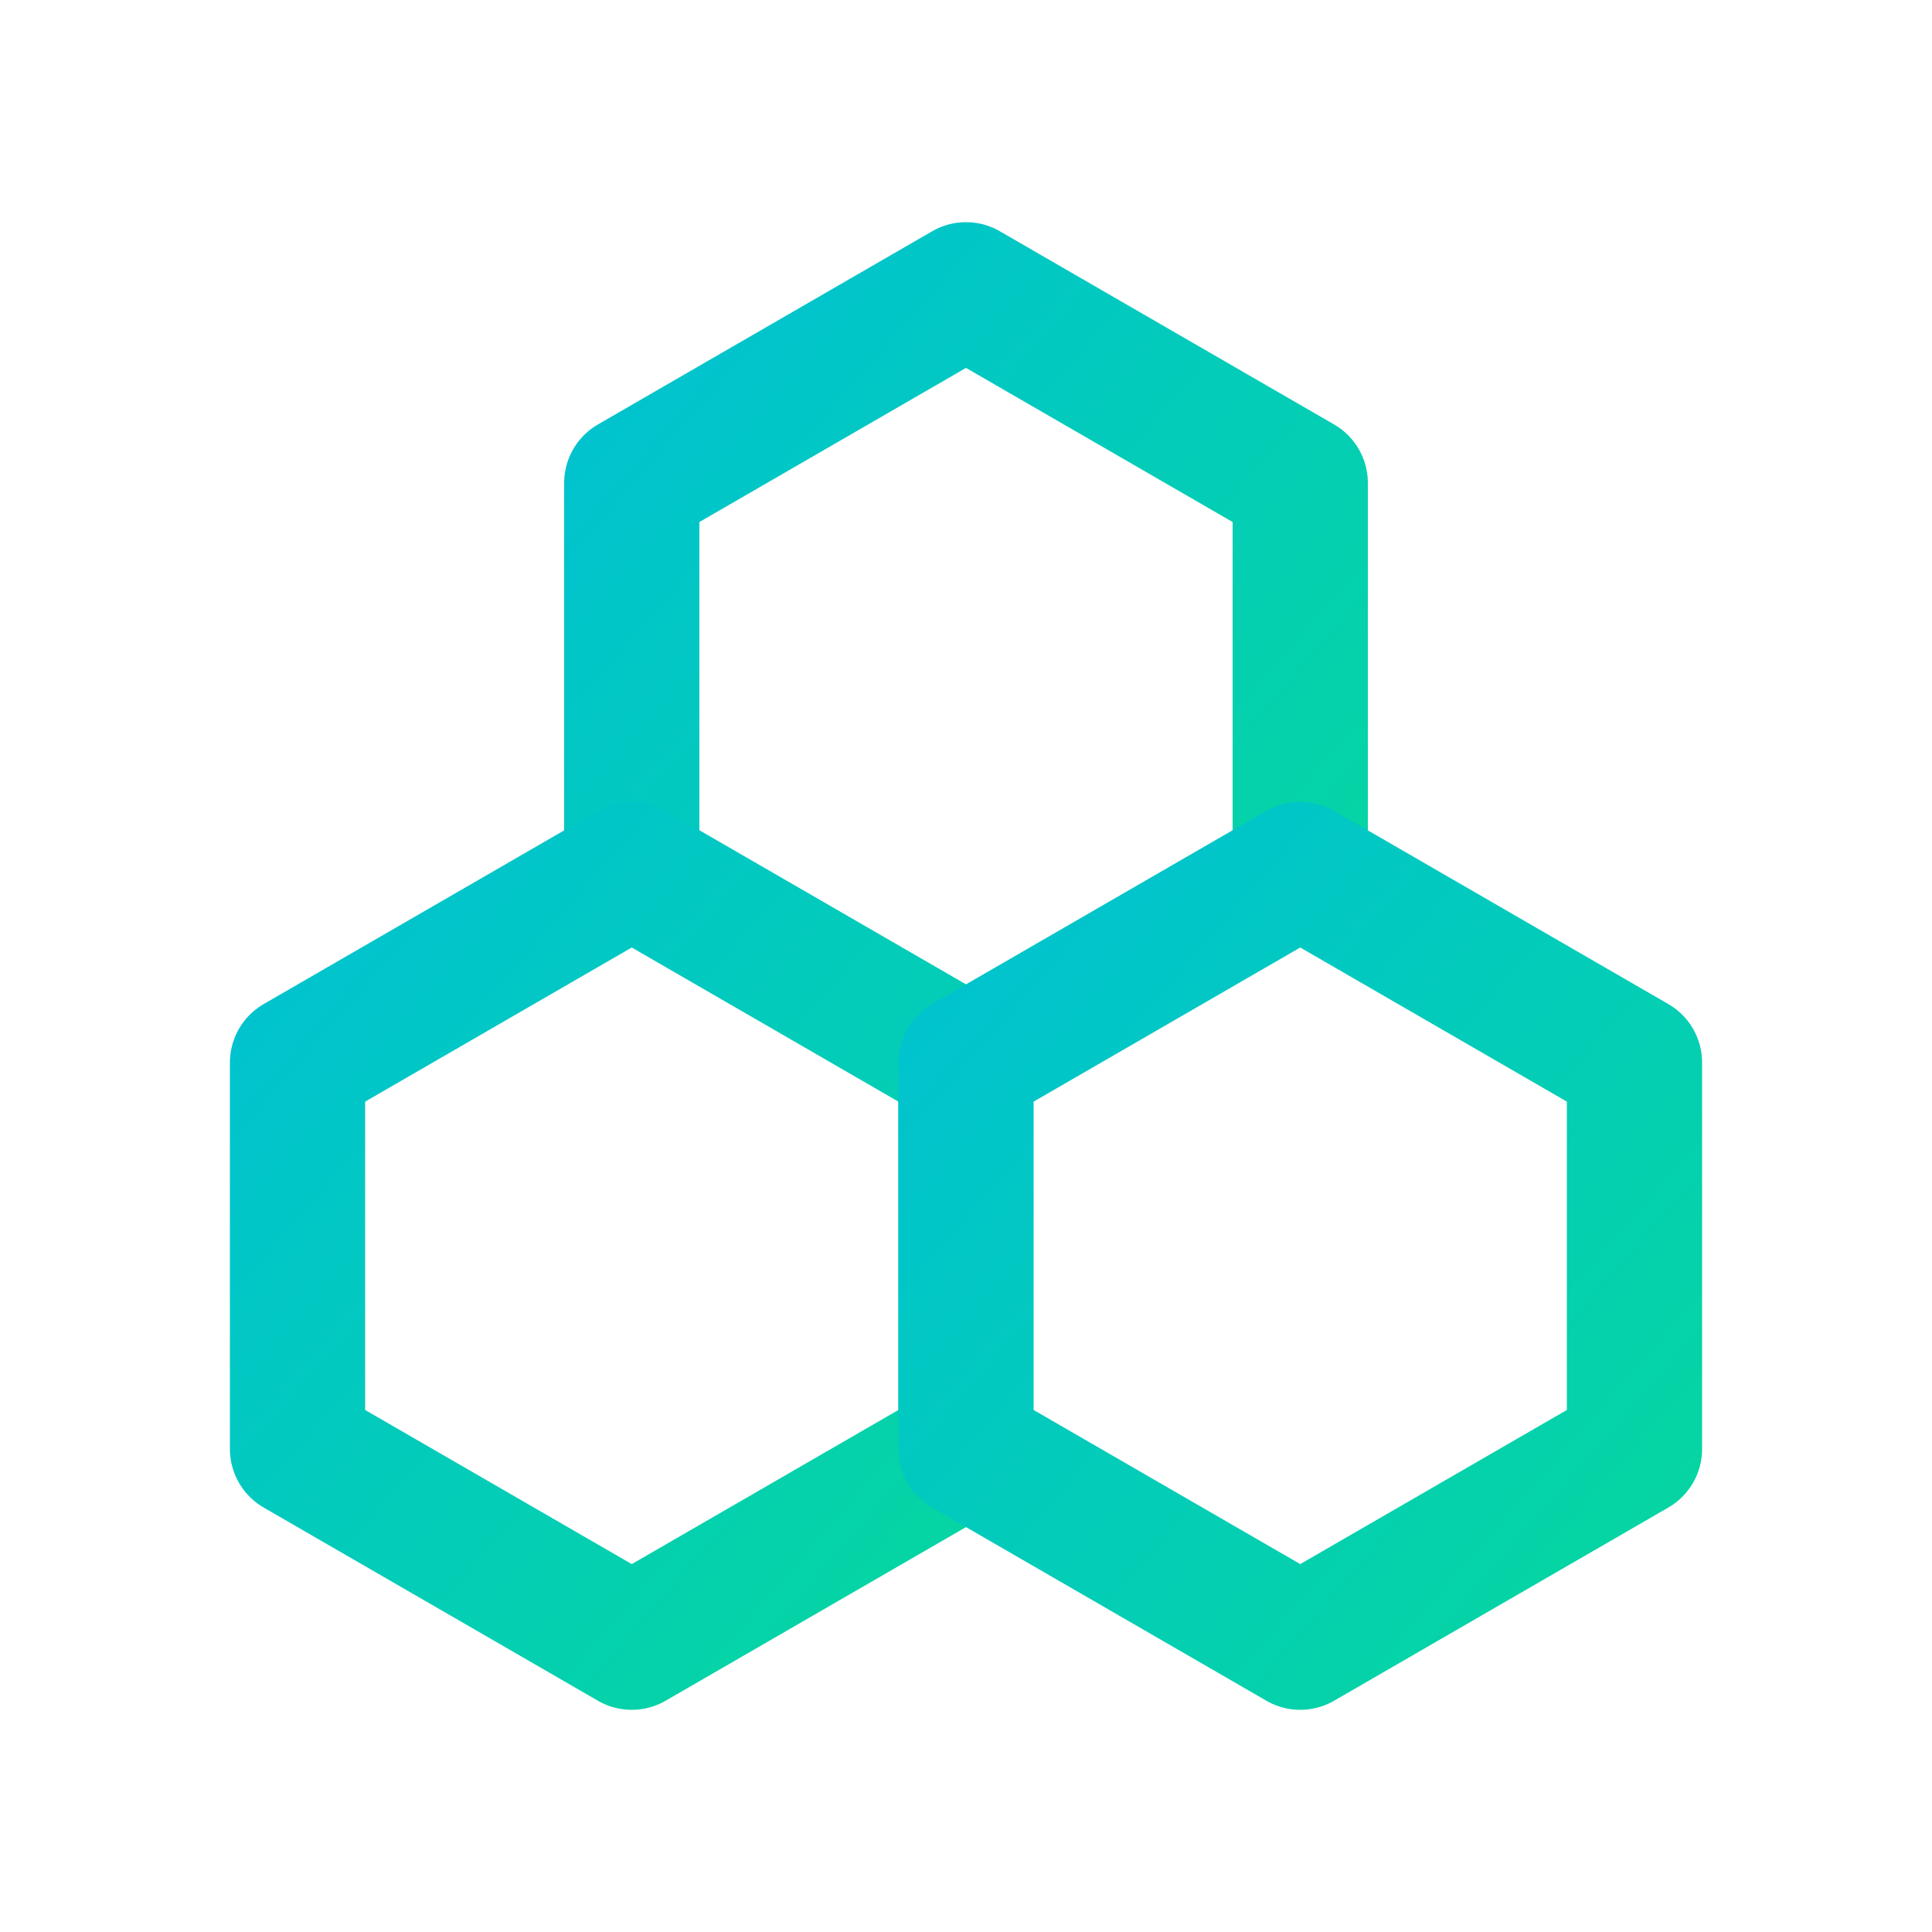
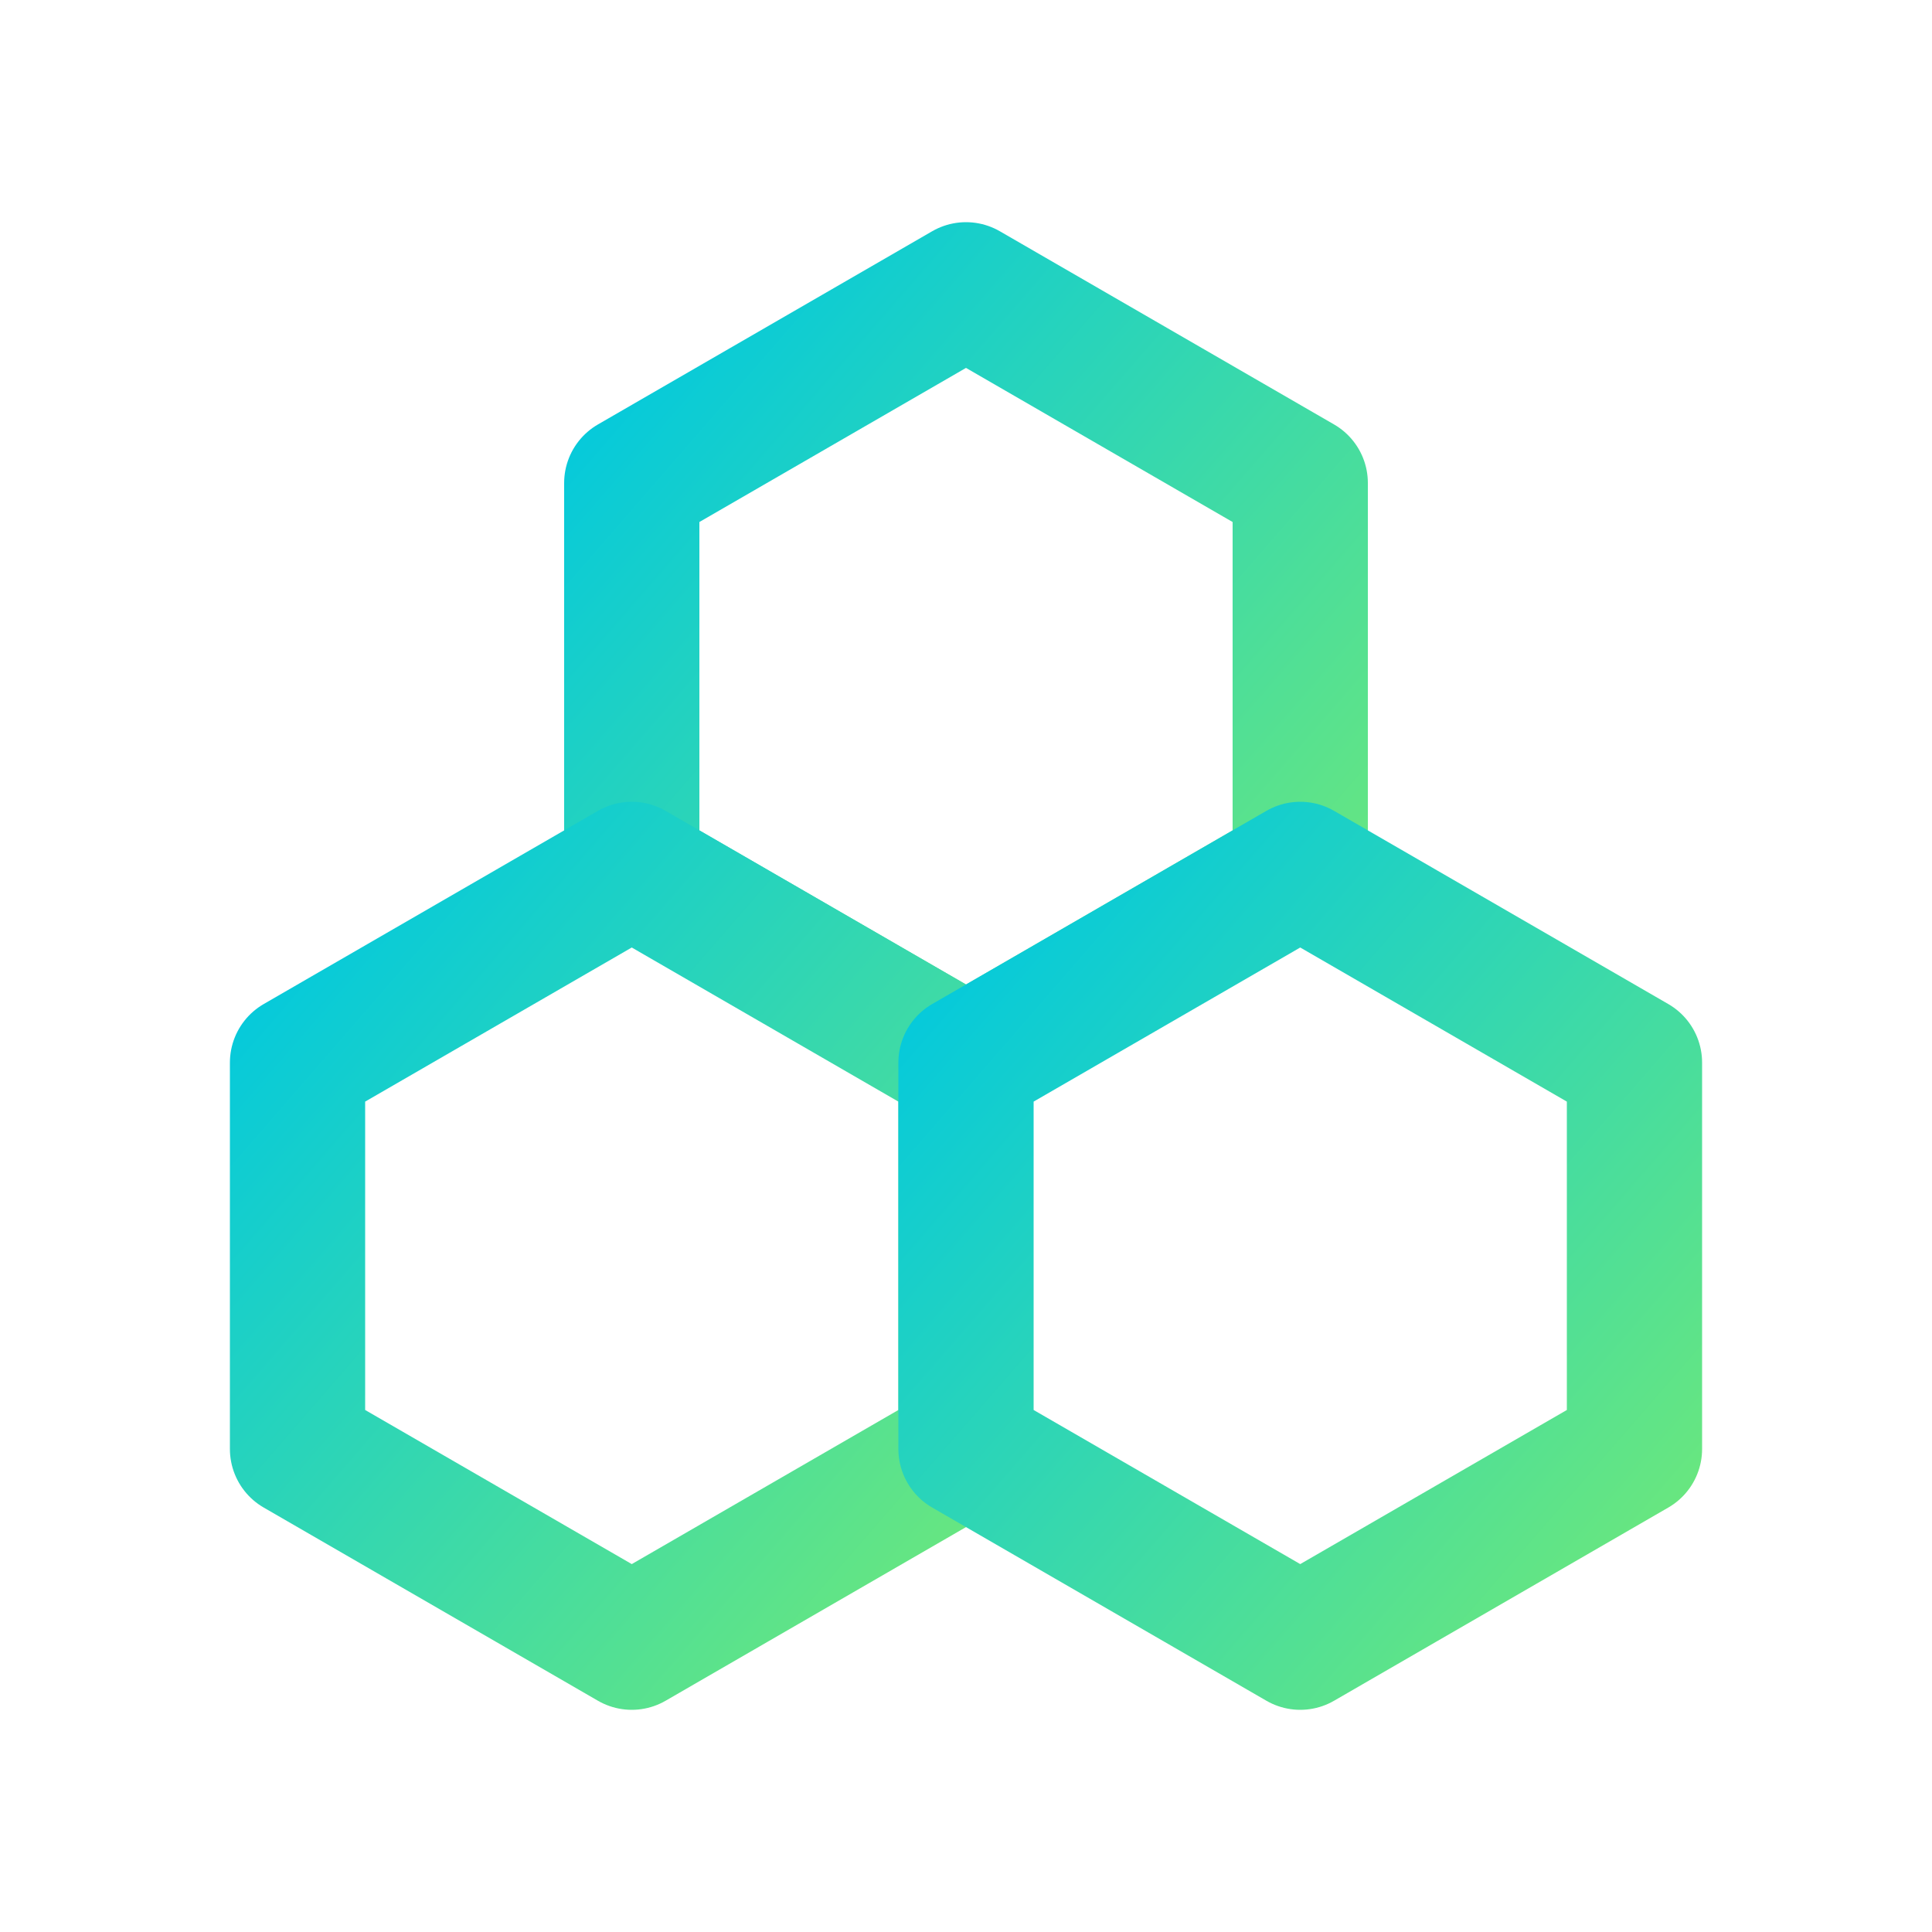
<svg xmlns="http://www.w3.org/2000/svg" viewBox="0 0 100 100">
  <rect width="100" height="100" fill="white" />
  <defs>
    <linearGradient id="g" x1="0%" y1="0%" x2="100%" y2="100%">
-       <stop offset="0%" stop-color="#00c2d1" />
-       <stop offset="100%" stop-color="#06d6a0" />
+       <stop offset="0%" stop-color="#00c8e0" />
+       <stop offset="100%" stop-color="#6ee87a" />
    </linearGradient>
  </defs>
  <polygon points="50,15 67.3,25 67.3,45 50,55 32.7,45 32.7,25" fill="white" stroke="url(#g)" stroke-width="7" stroke-linejoin="round" />
  <polygon points="32.7,45 50,55 50,75 32.7,85 15.4,75 15.4,55" fill="white" stroke="url(#g)" stroke-width="7" stroke-linejoin="round" />
  <polygon points="67.3,45 84.6,55 84.6,75 67.3,85 50,75 50,55" fill="white" stroke="url(#g)" stroke-width="7" stroke-linejoin="round" />
</svg>
